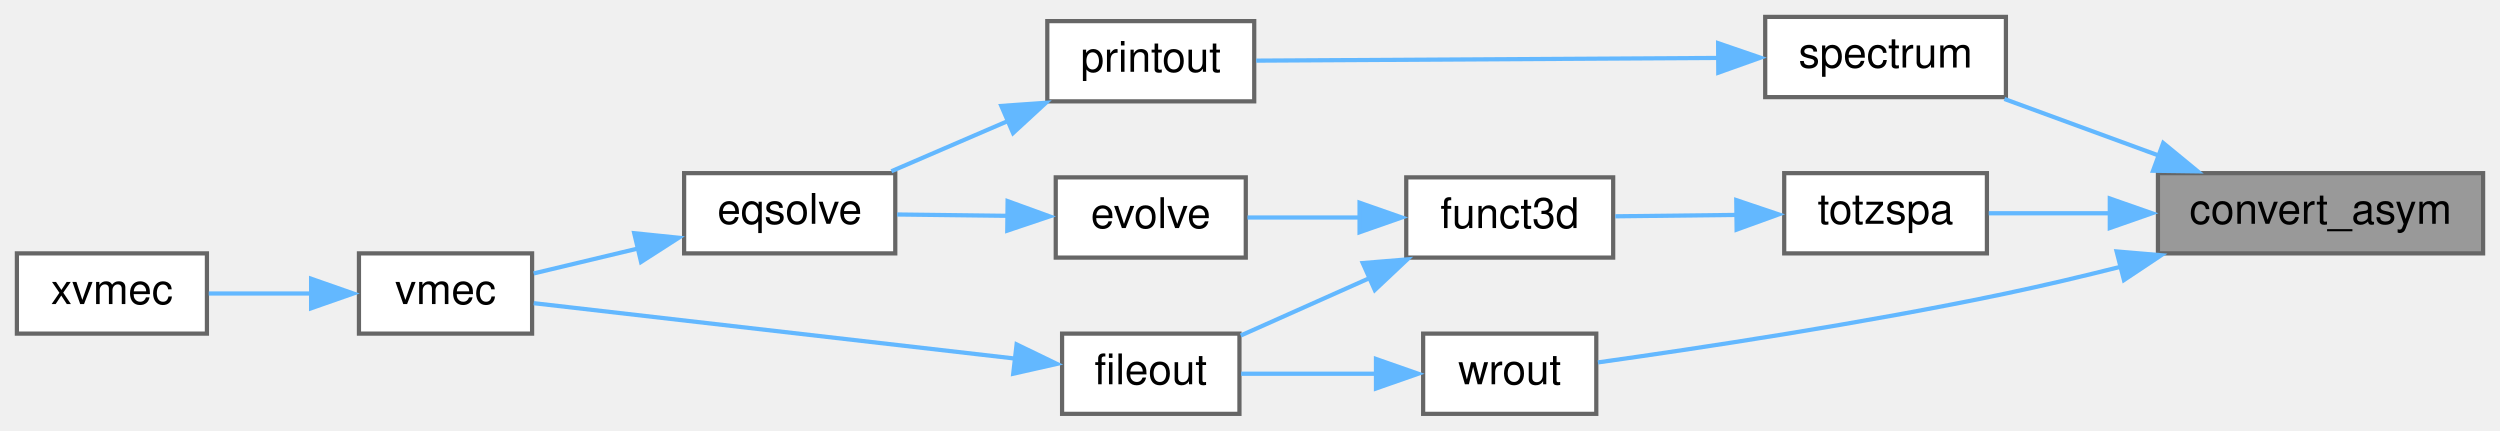
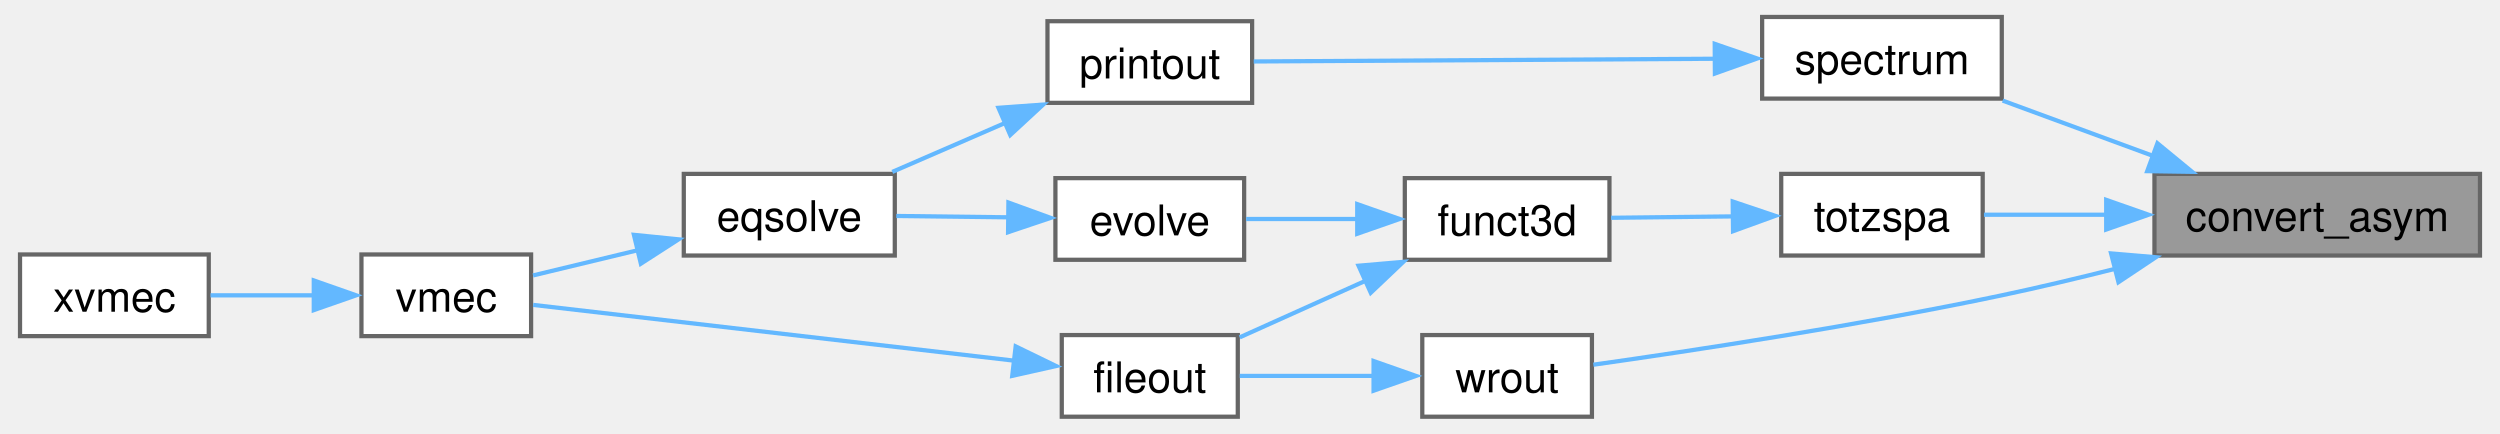
- <svg xmlns="http://www.w3.org/2000/svg" xmlns:xlink="http://www.w3.org/1999/xlink" width="592pt" height="102pt" viewBox="0.00 0.00 592.00 102.00">
-   <g id="graph0" class="graph" transform="scale(1 1) rotate(0) translate(4 98)">
-     <g id="node1" class="node">
-       <g id="a_node1">
+ <svg xmlns="http://www.w3.org/2000/svg" xmlns:xlink="http://www.w3.org/1999/xlink" width="588pt" height="102pt" viewBox="0.00 0.00 588.00 102.25">
+   <g id="graph0" class="graph" transform="scale(1 1) rotate(0) translate(4 98.25)">
+     <g id="Node000001" class="node">
+       <g id="a_Node000001">
        <a xlink:title="Convert from internal representation to &quot;physical&quot; rmnsc, zmncc Fourier form.">
-           <polygon fill="#999999" stroke="#666666" points="584,-57 507,-57 507,-38 584,-38 584,-57" />
-           <text text-anchor="middle" x="545.5" y="-45" font-family="Helvetica,sans-Serif" font-size="10.00">convert_asym</text>
+           <polygon fill="#999999" stroke="#666666" points="580,-57.25 503.25,-57.25 503.25,-38 580,-38 580,-57.25" />
+           <text text-anchor="middle" x="541.62" y="-43.75" font-family="Helvetica,sans-Serif" font-size="10.00">convert_asym</text>
        </a>
      </g>
    </g>
-     <g id="node2" class="node">
-       <g id="a_node2">
+     <g id="Node000002" class="node">
+       <g id="a_Node000002">
        <a xlink:href="../../de/daf/spectrum_8f90.html#afecccf953acda8cefc93e3f955198fcc" target="_top" xlink:title="Compute the spectral width of the surface geometry Fourier coefficients.">
-           <polygon fill="white" stroke="#666666" points="471,-94 414,-94 414,-75 471,-75 471,-94" />
-           <text text-anchor="middle" x="442.5" y="-82" font-family="Helvetica,sans-Serif" font-size="10.00">spectrum</text>
+           <polygon fill="white" stroke="#666666" points="467.25,-94.25 410.75,-94.25 410.75,-75 467.25,-75 467.25,-94.25" />
+           <text text-anchor="middle" x="439" y="-80.75" font-family="Helvetica,sans-Serif" font-size="10.00">spectrum</text>
        </a>
      </g>
    </g>
-     <g id="edge1" class="edge">
-       <path fill="none" stroke="#63b8ff" d="M507.15,-61.18C495.05,-65.62 481.86,-70.45 470.64,-74.56" />
-       <polygon fill="#63b8ff" stroke="#63b8ff" points="508.25,-64.14 516.43,-57.42 505.84,-57.57 508.25,-64.14" />
-     </g>
-     <g id="node7" class="node">
-       <g id="a_node7">
-         <a xlink:href="../../dc/d49/totzsp_8f90.html#a8c3f89c23a3be79d0f993c5031f7eab5" target="_top" xlink:title="Inverse-Fourier-transform anti-symmetric part of geometry from Fourier space to real space.">
-           <polygon fill="white" stroke="#666666" points="466.5,-57 418.5,-57 418.5,-38 466.5,-38 466.5,-57" />
-           <text text-anchor="middle" x="442.5" y="-45" font-family="Helvetica,sans-Serif" font-size="10.00">totzspa</text>
+     <g id="edge1_Node000001_Node000002" class="edge">
+       <g id="a_edge1_Node000001_Node000002">
+         <a xlink:title=" ">
+           <path fill="none" stroke="#63b8ff" d="M503.08,-61.43C491.26,-65.78 478.44,-70.49 467.46,-74.53" />
+           <polygon fill="#63b8ff" stroke="#63b8ff" points="503.95,-64.47 512.13,-57.74 501.54,-57.9 503.95,-64.47" />
        </a>
      </g>
    </g>
-     <g id="edge6" class="edge">
-       <path fill="none" stroke="#63b8ff" d="M495.8,-47.5C485.74,-47.5 475.58,-47.5 466.93,-47.5" />
-       <polygon fill="#63b8ff" stroke="#63b8ff" points="495.6,-51 505.6,-47.5 495.6,-44 495.6,-51" />
-     </g>
-     <g id="node11" class="node">
-       <g id="a_node11">
-         <a xlink:href="../../de/d3f/wrout_8f90.html#acfcf1bded82176b6a4a4a4ca430d75a9" target="_top" xlink:title="Write the output files of VMEC.">
-           <polygon fill="white" stroke="#666666" points="374,-19 333,-19 333,0 374,0 374,-19" />
-           <text text-anchor="middle" x="353.5" y="-7" font-family="Helvetica,sans-Serif" font-size="10.00">wrout</text>
+     <g id="Node000007" class="node">
+       <g id="a_Node000007">
+         <a xlink:href="../../dc/d49/totzsp_8f90.html#a8c3f89c23a3be79d0f993c5031f7eab5" target="_top" xlink:title="Inverse-Fourier-transform anti-symmetric part of geometry from Fourier space to real space.">
+           <polygon fill="white" stroke="#666666" points="462.75,-57.25 415.25,-57.25 415.25,-38 462.75,-38 462.75,-57.25" />
+           <text text-anchor="middle" x="439" y="-43.75" font-family="Helvetica,sans-Serif" font-size="10.00">totzspa</text>
        </a>
      </g>
    </g>
-     <g id="edge12" class="edge">
-       <path fill="none" stroke="#63b8ff" d="M498.39,-34.89C489.34,-32.61 479.9,-30.37 471,-28.5 437.31,-21.41 397.67,-15.45 374.39,-12.18" />
-       <polygon fill="#63b8ff" stroke="#63b8ff" points="497.21,-38.46 507.77,-37.56 498.95,-31.68 497.21,-38.46" />
-     </g>
-     <g id="node3" class="node">
-       <g id="a_node3">
-         <a xlink:href="../../d7/dc9/printout_8f90.html#ad981fdd1d509a05592ecbea3ef831797" target="_top" xlink:title="Print iteration progress to screen and threed1 output file.">
-           <polygon fill="white" stroke="#666666" points="293,-93 244,-93 244,-74 293,-74 293,-93" />
-           <text text-anchor="middle" x="268.5" y="-81" font-family="Helvetica,sans-Serif" font-size="10.00">printout</text>
+     <g id="edge6_Node000001_Node000007" class="edge">
+       <g id="a_edge6_Node000001_Node000007">
+         <a xlink:title=" ">
+           <path fill="none" stroke="#63b8ff" d="M492.01,-47.62C481.9,-47.62 471.7,-47.62 463.05,-47.62" />
+           <polygon fill="#63b8ff" stroke="#63b8ff" points="491.87,-51.13 501.87,-47.62 491.87,-44.13 491.87,-51.13" />
        </a>
      </g>
    </g>
-     <g id="edge2" class="edge">
-       <path fill="none" stroke="#63b8ff" d="M403.07,-84.28C369.51,-84.08 321.85,-83.8 293.46,-83.64" />
-       <polygon fill="#63b8ff" stroke="#63b8ff" points="402.85,-87.78 412.87,-84.34 402.89,-80.78 402.85,-87.78" />
-     </g>
-     <g id="node4" class="node">
-       <g id="a_node4">
-         <a xlink:href="../../d7/d46/eqsolve_8f90.html#ab740b09d1b651e2ab8a60c5d552df0c2" target="_top" xlink:title="Iteratively evolve the Fourier coefficients that specify the equilibrium.">
-           <polygon fill="white" stroke="#666666" points="208,-57 158,-57 158,-38 208,-38 208,-57" />
-           <text text-anchor="middle" x="183" y="-45" font-family="Helvetica,sans-Serif" font-size="10.00">eqsolve</text>
+     <g id="Node000011" class="node">
+       <g id="a_Node000011">
+         <a xlink:href="../../de/d3f/wrout_8f90.html#acfcf1bded82176b6a4a4a4ca430d75a9" target="_top" xlink:title="Write the output files of VMEC.">
+           <polygon fill="white" stroke="#666666" points="370.62,-19.25 330.62,-19.25 330.62,0 370.62,0 370.62,-19.25" />
+           <text text-anchor="middle" x="350.62" y="-5.75" font-family="Helvetica,sans-Serif" font-size="10.00">wrout</text>
        </a>
      </g>
    </g>
-     <g id="edge3" class="edge">
-       <path fill="none" stroke="#63b8ff" d="M234.64,-69.33C225.42,-65.36 215.6,-61.12 207.08,-57.45" />
-       <polygon fill="#63b8ff" stroke="#63b8ff" points="233.11,-72.92 243.68,-73.66 235.89,-66.49 233.11,-72.92" />
-     </g>
-     <g id="node5" class="node">
-       <g id="a_node5">
-         <a xlink:href="../../db/d61/vmec_8f90.html#a6d38ab7be2f9d818da4541e1d352ea23" target="_top" xlink:title="Main driver for VMEC.">
-           <polygon fill="white" stroke="#666666" points="122,-38 81,-38 81,-19 122,-19 122,-38" />
-           <text text-anchor="middle" x="101.5" y="-26" font-family="Helvetica,sans-Serif" font-size="10.00">vmec</text>
+     <g id="edge12_Node000001_Node000011" class="edge">
+       <g id="a_edge12_Node000001_Node000011">
+         <a xlink:title=" ">
+           <path fill="none" stroke="#63b8ff" d="M494.01,-34.88C485.16,-32.65 475.95,-30.46 467.25,-28.62 433.61,-21.52 394,-15.52 370.96,-12.26" />
+           <polygon fill="#63b8ff" stroke="#63b8ff" points="493.02,-38.5 503.58,-37.6 494.76,-31.72 493.02,-38.5" />
        </a>
      </g>
    </g>
-     <g id="edge4" class="edge">
-       <path fill="none" stroke="#63b8ff" d="M147.22,-39.19C138.72,-37.16 129.9,-35.05 122.37,-33.25" />
-       <polygon fill="#63b8ff" stroke="#63b8ff" points="146.18,-42.78 156.72,-41.7 147.8,-35.97 146.18,-42.78" />
-     </g>
-     <g id="node6" class="node">
-       <g id="a_node6">
-         <a xlink:href="../../db/d61/vmec_8f90.html#ace5bdf043bb85c8f0a9fc582bdb55725" target="_top" xlink:title="Main program of VMEC.">
-           <polygon fill="white" stroke="#666666" points="45,-38 0,-38 0,-19 45,-19 45,-38" />
-           <text text-anchor="middle" x="22.5" y="-26" font-family="Helvetica,sans-Serif" font-size="10.00">xvmec</text>
+     <g id="Node000003" class="node">
+       <g id="a_Node000003">
+         <a xlink:href="../../d7/dc9/printout_8f90.html#ad981fdd1d509a05592ecbea3ef831797" target="_top" xlink:title="Print iteration progress to screen and threed1 output file.">
+           <polygon fill="white" stroke="#666666" points="290.5,-93.25 242.25,-93.25 242.25,-74 290.5,-74 290.5,-93.25" />
+           <text text-anchor="middle" x="266.38" y="-79.75" font-family="Helvetica,sans-Serif" font-size="10.00">printout</text>
        </a>
      </g>
    </g>
-     <g id="edge5" class="edge">
-       <path fill="none" stroke="#63b8ff" d="M69.67,-28.5C61.56,-28.5 52.97,-28.5 45.43,-28.5" />
-       <polygon fill="#63b8ff" stroke="#63b8ff" points="69.67,-32 79.67,-28.5 69.67,-25 69.67,-32" />
-     </g>
-     <g id="node8" class="node">
-       <g id="a_node8">
-         <a xlink:href="../../d3/d4f/funct3d_8f90.html#a800bacc22176e16323899df87b55c547" target="_top" xlink:title="Evaluate the three-dimensional MHD energy functional. Think of this as the &quot;forward model&quot; that tells...">
-           <polygon fill="white" stroke="#666666" points="378,-56 329,-56 329,-37 378,-37 378,-56" />
-           <text text-anchor="middle" x="353.5" y="-44" font-family="Helvetica,sans-Serif" font-size="10.00">funct3d</text>
+     <g id="edge2_Node000002_Node000003" class="edge">
+       <g id="a_edge2_Node000002_Node000003">
+         <a xlink:title=" ">
+           <path fill="none" stroke="#63b8ff" d="M399.85,-84.4C366.45,-84.21 318.99,-83.93 290.88,-83.76" />
+           <polygon fill="#63b8ff" stroke="#63b8ff" points="399.57,-87.91 409.59,-84.46 399.61,-80.91 399.57,-87.91" />
        </a>
      </g>
    </g>
-     <g id="edge7" class="edge">
-       <path fill="none" stroke="#63b8ff" d="M407.29,-47.11C397.66,-47 387.38,-46.88 378.49,-46.78" />
-       <polygon fill="#63b8ff" stroke="#63b8ff" points="407.15,-50.62 417.19,-47.23 407.23,-43.62 407.15,-50.62" />
-     </g>
-     <g id="node9" class="node">
-       <g id="a_node9">
-         <a xlink:href="../../de/da9/evolve_8f90.html#a8103e838be03904e03551e04f6b396e4" target="_top" xlink:title="Take a single time step in Fourier space to evolve the Fourier coefficients describing the equilibriu...">
-           <polygon fill="white" stroke="#666666" points="291,-56 246,-56 246,-37 291,-37 291,-56" />
-           <text text-anchor="middle" x="268.5" y="-44" font-family="Helvetica,sans-Serif" font-size="10.00">evolve</text>
+     <g id="Node000004" class="node">
+       <g id="a_Node000004">
+         <a xlink:href="../../d7/d46/eqsolve_8f90.html#ab740b09d1b651e2ab8a60c5d552df0c2" target="_top" xlink:title="Iteratively evolve the Fourier coefficients that specify the equilibrium.">
+           <polygon fill="white" stroke="#666666" points="206.25,-57.25 156.5,-57.25 156.5,-38 206.25,-38 206.25,-57.25" />
+           <text text-anchor="middle" x="181.38" y="-43.75" font-family="Helvetica,sans-Serif" font-size="10.00">eqsolve</text>
        </a>
      </g>
    </g>
-     <g id="edge8" class="edge">
-       <path fill="none" stroke="#63b8ff" d="M318.24,-46.5C309.17,-46.5 299.63,-46.5 291.41,-46.5" />
-       <polygon fill="#63b8ff" stroke="#63b8ff" points="317.94,-50 327.94,-46.5 317.94,-43 317.94,-50" />
-     </g>
-     <g id="node10" class="node">
-       <g id="a_node10">
-         <a xlink:href="../../d0/d71/fileout_8f90.html#a7228e984aaf2c38bd772e3d846fab7af" target="_top" xlink:title="Write the output files.">
-           <polygon fill="white" stroke="#666666" points="289.5,-19 247.5,-19 247.5,0 289.5,0 289.5,-19" />
-           <text text-anchor="middle" x="268.5" y="-7" font-family="Helvetica,sans-Serif" font-size="10.00">fileout</text>
+     <g id="edge3_Node000003_Node000004" class="edge">
+       <g id="a_edge3_Node000003_Node000004">
+         <a xlink:title=" ">
+           <path fill="none" stroke="#63b8ff" d="M232.17,-69.22C223.29,-65.37 213.88,-61.29 205.66,-57.72" />
+           <polygon fill="#63b8ff" stroke="#63b8ff" points="230.69,-72.83 241.25,-73.6 233.47,-66.41 230.69,-72.83" />
        </a>
      </g>
    </g>
-     <g id="edge10" class="edge">
-       <path fill="none" stroke="#63b8ff" d="M320.35,-32.17C310.08,-27.59 299,-22.65 289.81,-18.55" />
-       <polygon fill="#63b8ff" stroke="#63b8ff" points="318.7,-35.71 329.26,-36.58 321.55,-29.32 318.7,-35.71" />
+     <g id="Node000005" class="node">
+       <g id="a_Node000005">
+         <a xlink:href="../../db/d61/vmec_8f90.html#a6d38ab7be2f9d818da4541e1d352ea23" target="_top" xlink:title="Main driver for VMEC.">
+           <polygon fill="white" stroke="#666666" points="120.5,-38.25 80.5,-38.25 80.5,-19 120.5,-19 120.5,-38.25" />
+           <text text-anchor="middle" x="100.5" y="-24.75" font-family="Helvetica,sans-Serif" font-size="10.00">vmec</text>
+         </a>
+       </g>
    </g>
-     <g id="edge9" class="edge">
-       <path fill="none" stroke="#63b8ff" d="M234.85,-46.89C226.06,-47 216.7,-47.11 208.44,-47.21" />
-       <polygon fill="#63b8ff" stroke="#63b8ff" points="234.6,-50.38 244.56,-46.76 234.52,-43.38 234.6,-50.38" />
+     <g id="edge4_Node000004_Node000005" class="edge">
+       <g id="a_edge4_Node000004_Node000005">
+         <a xlink:title=" ">
+           <path fill="none" stroke="#63b8ff" d="M145.79,-39.29C137.28,-37.24 128.46,-35.12 120.96,-33.31" />
+           <polygon fill="#63b8ff" stroke="#63b8ff" points="144.74,-42.88 155.28,-41.82 146.38,-36.08 144.74,-42.88" />
+         </a>
+       </g>
    </g>
-     <g id="edge11" class="edge">
-       <path fill="none" stroke="#63b8ff" d="M236.71,-13.05C203.26,-16.9 150.79,-22.94 122.38,-26.21" />
-       <polygon fill="#63b8ff" stroke="#63b8ff" points="236.73,-16.45 246.27,-11.83 235.93,-9.5 236.73,-16.45" />
+     <g id="Node000006" class="node">
+       <g id="a_Node000006">
+         <a xlink:href="../../db/d61/vmec_8f90.html#ace5bdf043bb85c8f0a9fc582bdb55725" target="_top" xlink:title="Main program of VMEC.">
+           <polygon fill="white" stroke="#666666" points="44.5,-38.25 0,-38.25 0,-19 44.5,-19 44.5,-38.25" />
+           <text text-anchor="middle" x="22.25" y="-24.75" font-family="Helvetica,sans-Serif" font-size="10.00">xvmec</text>
+         </a>
+       </g>
    </g>
-     <g id="edge13" class="edge">
-       <path fill="none" stroke="#63b8ff" d="M322.16,-9.5C311.42,-9.5 299.61,-9.5 289.9,-9.5" />
-       <polygon fill="#63b8ff" stroke="#63b8ff" points="321.83,-13 331.83,-9.5 321.83,-6 321.83,-13" />
+     <g id="edge5_Node000005_Node000006" class="edge">
+       <g id="a_edge5_Node000005_Node000006">
+         <a xlink:title=" ">
+           <path fill="none" stroke="#63b8ff" d="M69.53,-28.62C61.31,-28.62 52.56,-28.62 44.91,-28.62" />
+           <polygon fill="#63b8ff" stroke="#63b8ff" points="69.26,-32.13 79.26,-28.62 69.26,-25.13 69.26,-32.13" />
+         </a>
+       </g>
+     </g>
+     <g id="Node000008" class="node">
+       <g id="a_Node000008">
+         <a xlink:href="../../d3/d4f/funct3d_8f90.html#a800bacc22176e16323899df87b55c547" target="_top" xlink:title="Evaluate the three-dimensional MHD energy functional. Think of this as the &quot;forward model&quot; that tells...">
+           <polygon fill="white" stroke="#666666" points="374.75,-56.25 326.5,-56.25 326.5,-37 374.75,-37 374.75,-56.25" />
+           <text text-anchor="middle" x="350.62" y="-42.75" font-family="Helvetica,sans-Serif" font-size="10.00">funct3d</text>
+         </a>
+       </g>
+     </g>
+     <g id="edge7_Node000007_Node000008" class="edge">
+       <g id="a_edge7_Node000007_Node000008">
+         <a xlink:title=" ">
+           <path fill="none" stroke="#63b8ff" d="M403.94,-47.23C394.3,-47.12 384.01,-47 375.14,-46.9" />
+           <polygon fill="#63b8ff" stroke="#63b8ff" points="403.81,-50.74 413.85,-47.36 403.89,-43.74 403.81,-50.74" />
+         </a>
+       </g>
+     </g>
+     <g id="Node000009" class="node">
+       <g id="a_Node000009">
+         <a xlink:href="../../de/da9/evolve_8f90.html#a8103e838be03904e03551e04f6b396e4" target="_top" xlink:title="Take a single time step in Fourier space to evolve the Fourier coefficients describing the equilibriu...">
+           <polygon fill="white" stroke="#666666" points="288.62,-56.25 244.12,-56.25 244.12,-37 288.62,-37 288.62,-56.25" />
+           <text text-anchor="middle" x="266.38" y="-42.75" font-family="Helvetica,sans-Serif" font-size="10.00">evolve</text>
+         </a>
+       </g>
+     </g>
+     <g id="edge8_Node000008_Node000009" class="edge">
+       <g id="a_edge8_Node000008_Node000009">
+         <a xlink:title=" ">
+           <path fill="none" stroke="#63b8ff" d="M315.37,-46.62C306.48,-46.62 297.14,-46.62 289.09,-46.62" />
+           <polygon fill="#63b8ff" stroke="#63b8ff" points="315.28,-50.13 325.28,-46.62 315.28,-43.13 315.28,-50.13" />
+         </a>
+       </g>
+     </g>
+     <g id="Node000010" class="node">
+       <g id="a_Node000010">
+         <a xlink:href="../../d0/d71/fileout_8f90.html#a7228e984aaf2c38bd772e3d846fab7af" target="_top" xlink:title="Write the output files.">
+           <polygon fill="white" stroke="#666666" points="287.12,-19.25 245.62,-19.25 245.62,0 287.12,0 287.12,-19.25" />
+           <text text-anchor="middle" x="266.38" y="-5.75" font-family="Helvetica,sans-Serif" font-size="10.00">fileout</text>
+         </a>
+       </g>
+     </g>
+     <g id="edge10_Node000008_Node000010" class="edge">
+       <g id="a_edge10_Node000008_Node000010">
+         <a xlink:title=" ">
+           <path fill="none" stroke="#63b8ff" d="M317.12,-32C307.15,-27.52 296.47,-22.71 287.57,-18.71" />
+           <polygon fill="#63b8ff" stroke="#63b8ff" points="315.59,-35.6 326.15,-36.51 318.47,-29.22 315.59,-35.6" />
+         </a>
+       </g>
+     </g>
+     <g id="edge9_Node000009_Node000004" class="edge">
+       <g id="a_edge9_Node000009_Node000004">
+         <a xlink:title=" ">
+           <path fill="none" stroke="#63b8ff" d="M233.24,-47.01C224.39,-47.12 214.93,-47.23 206.61,-47.33" />
+           <polygon fill="#63b8ff" stroke="#63b8ff" points="233.04,-50.5 243,-46.88 232.96,-43.5 233.04,-50.5" />
+         </a>
+       </g>
+     </g>
+     <g id="edge11_Node000010_Node000005" class="edge">
+       <g id="a_edge11_Node000010_Node000005">
+         <a xlink:title=" ">
+           <path fill="none" stroke="#63b8ff" d="M234.77,-13.17C201.44,-17.04 149.14,-23.1 120.99,-26.36" />
+           <polygon fill="#63b8ff" stroke="#63b8ff" points="234.75,-16.58 244.28,-11.95 233.94,-9.63 234.75,-16.58" />
+         </a>
+       </g>
+     </g>
+     <g id="edge13_Node000011_Node000010" class="edge">
+       <g id="a_edge13_Node000011_Node000010">
+         <a xlink:title=" ">
+           <path fill="none" stroke="#63b8ff" d="M319.23,-9.62C308.67,-9.62 297.11,-9.62 287.59,-9.62" />
+           <polygon fill="#63b8ff" stroke="#63b8ff" points="319.13,-13.13 329.13,-9.62 319.13,-6.13 319.13,-13.13" />
+         </a>
+       </g>
    </g>
  </g>
</svg>
